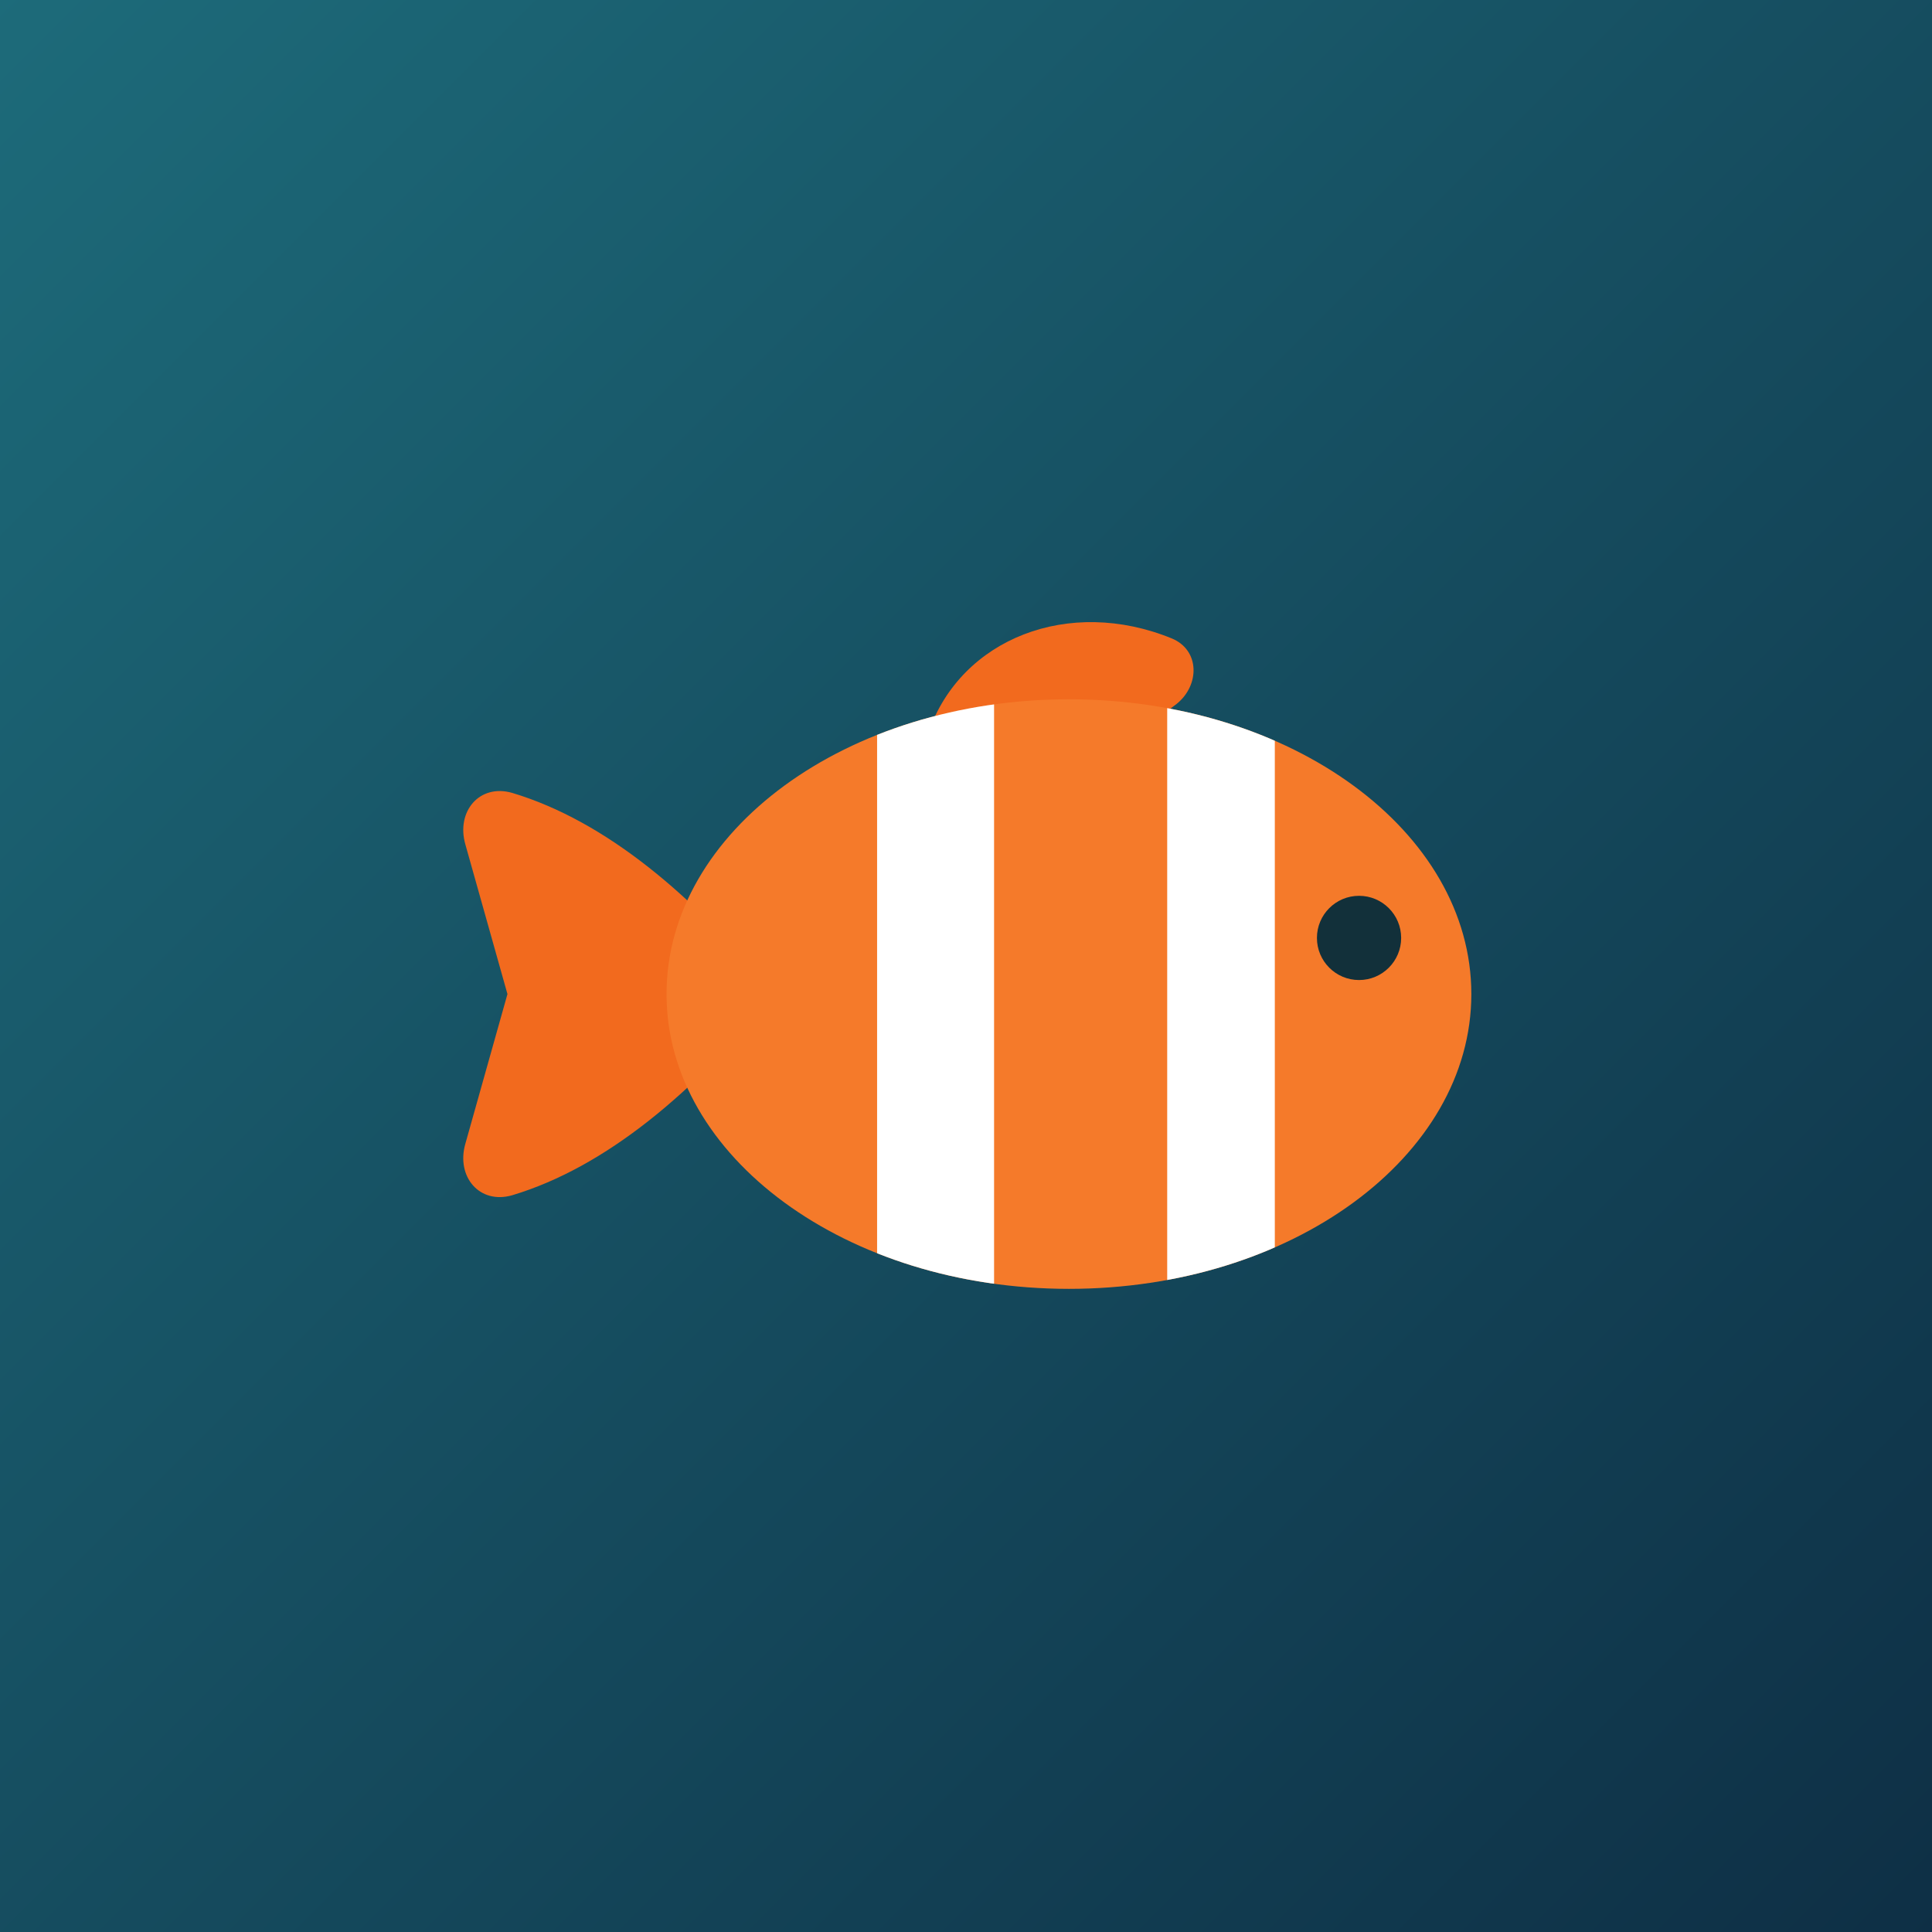
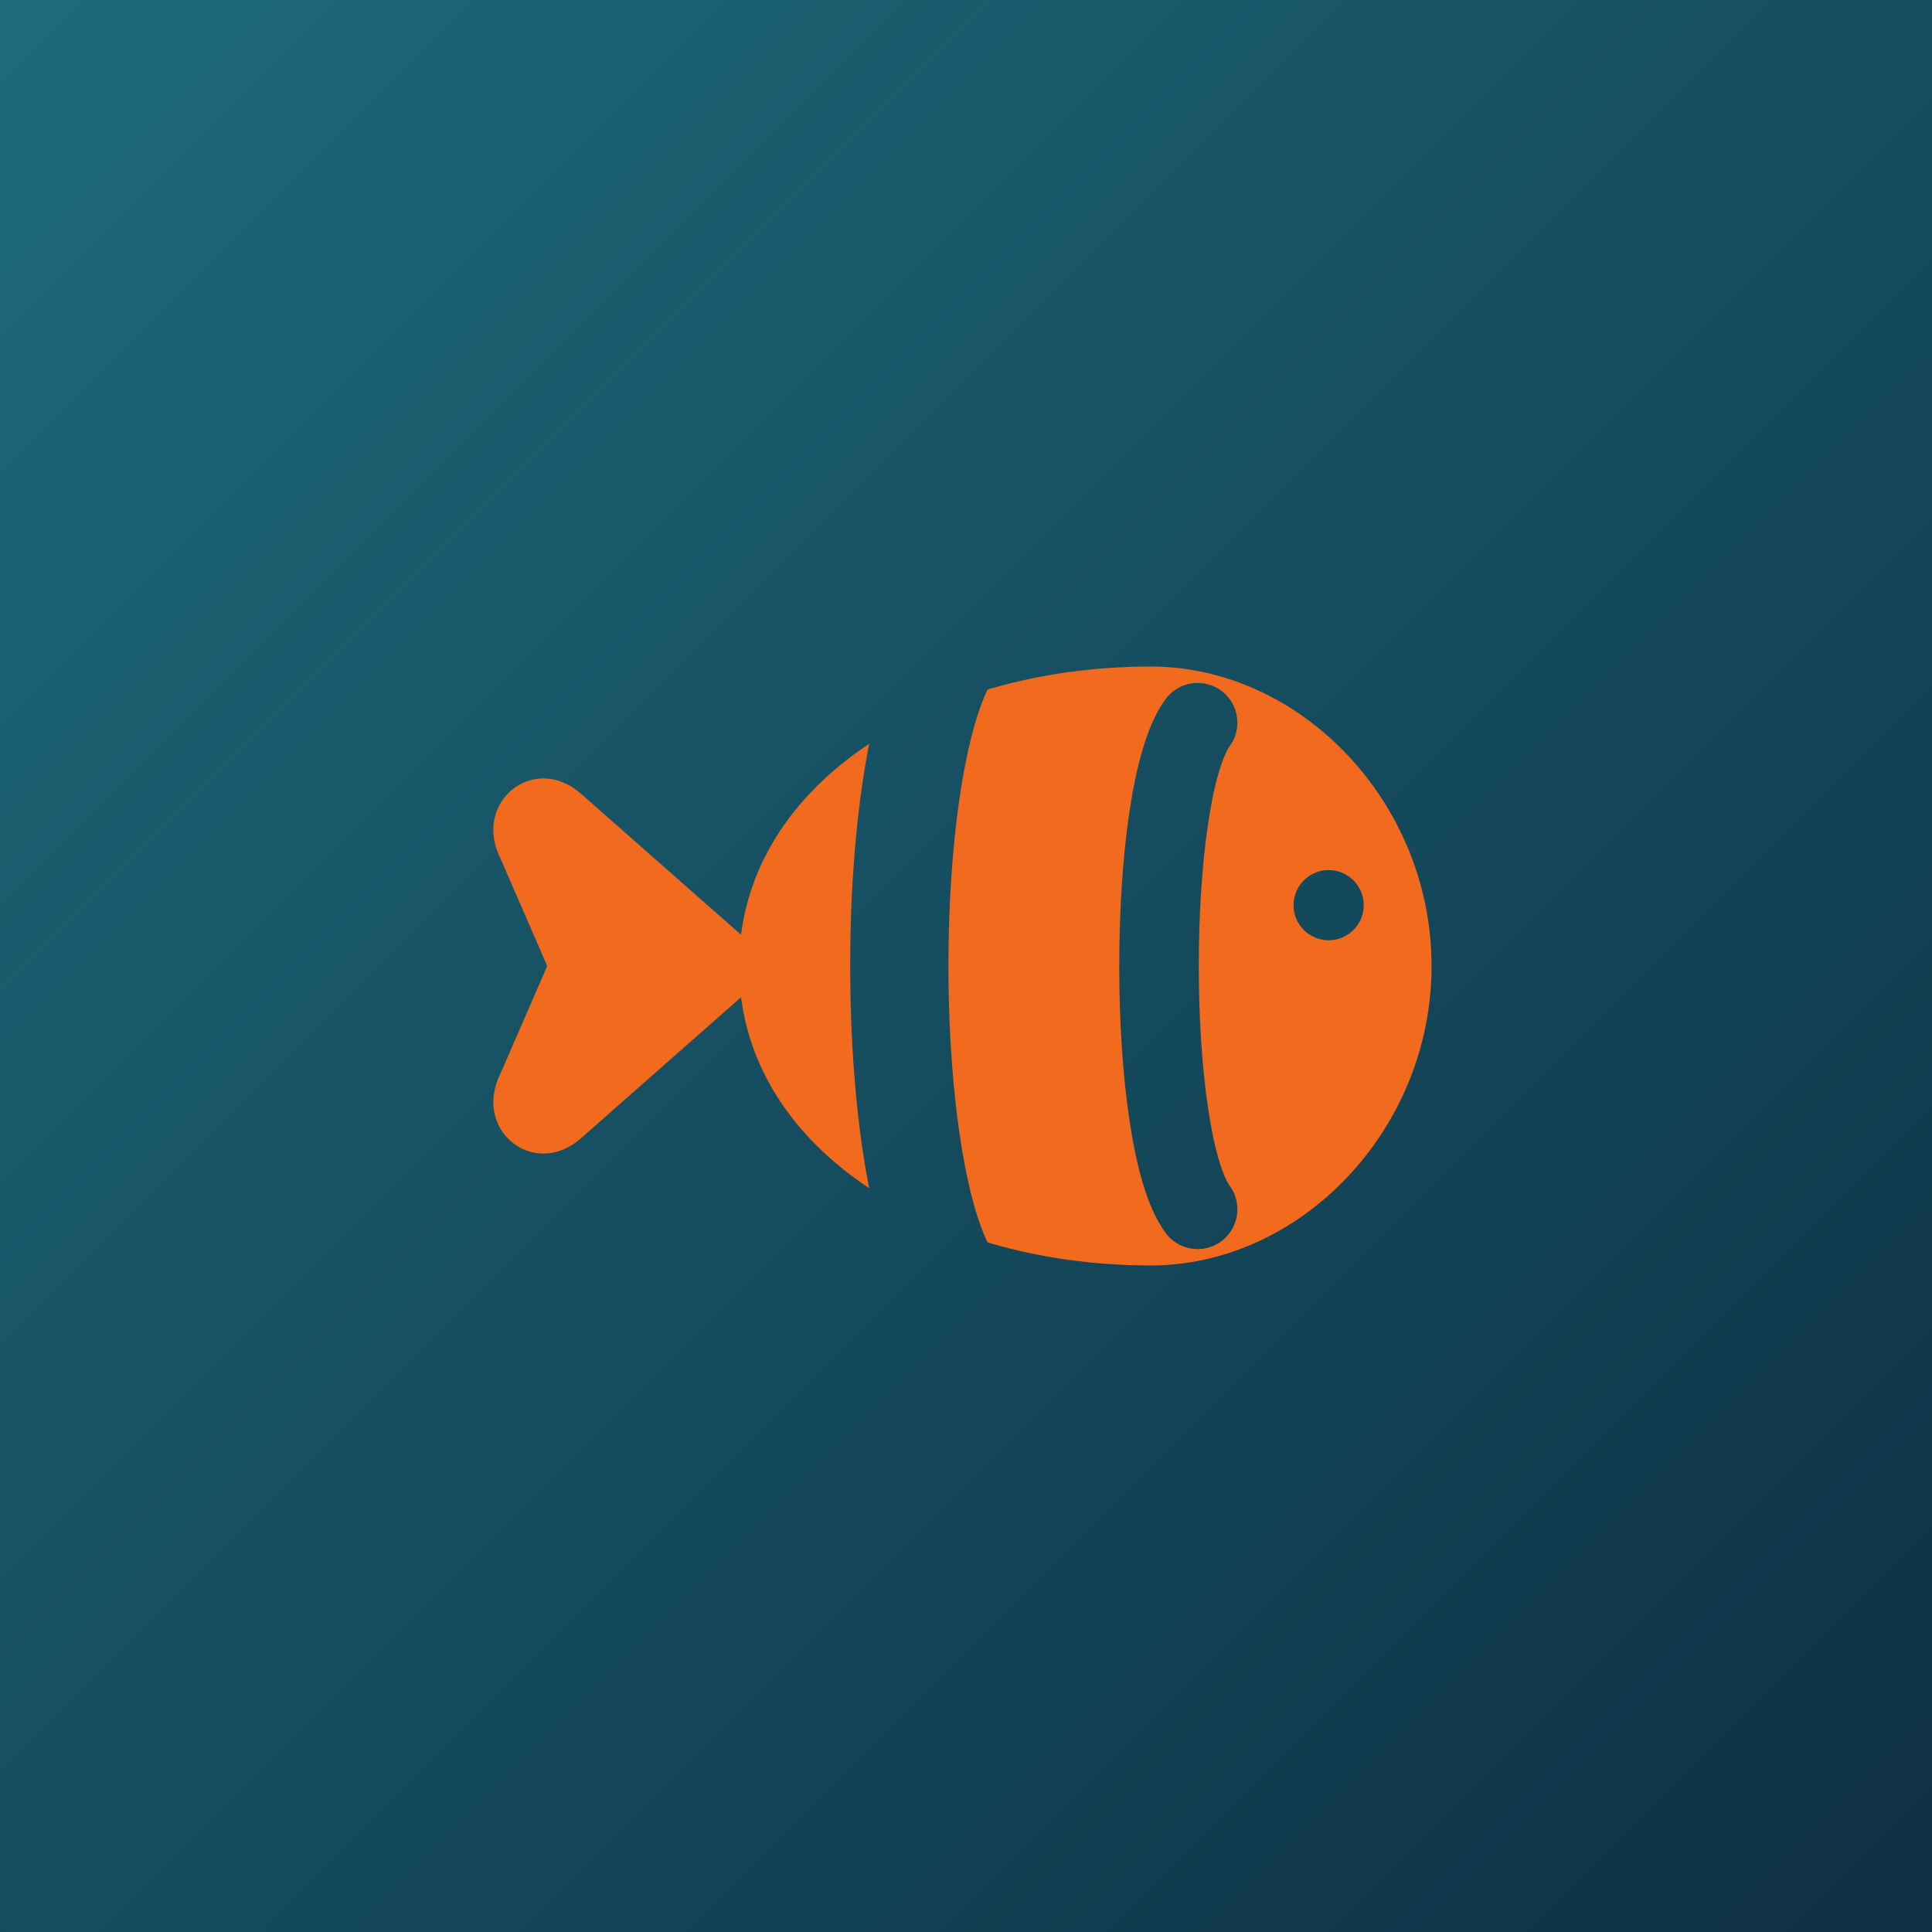
<svg xmlns="http://www.w3.org/2000/svg" viewBox="0 0 512 512" role="img" aria-label="Nemo">
  <defs>
-     <linearGradient id="nemo-sea" x1="0" y1="0" x2="1" y2="1">
+     <linearGradient id="nemo-maskable-sea" x1="0" y1="0" x2="1" y2="1">
      <stop offset="0" stop-color="#1D6B7A" />
      <stop offset="1" stop-color="#0E2F45" />
    </linearGradient>
-     <clipPath id="nemo-body">
-       <ellipse cx="296" cy="262" rx="172" ry="126" />
-     </clipPath>
+     <mask id="nemo-maskable-cut" maskUnits="userSpaceOnUse" x="0" y="0" width="512" height="512">
+       <rect width="512" height="512" fill="#fff" />
+       <g fill="none" stroke="#000" stroke-linecap="round">
+         <path d="M262 118c-34 40-34 236 0 276" stroke-width="42" />
+         <path d="M364 152c-22 30-22 178 0 208" stroke-width="34" />
+       </g>
+       <circle cx="420" cy="230" r="15" fill="#000" />
+     </mask>
  </defs>
-   <rect width="512" height="512" fill="url(#nemo-sea)" />
-   <g transform="translate(256 256) scale(.62) translate(-252 -250)">
-     <path d="M236 150c14-40 60-58 104-40 12 5 12 20 2 28l-24 18z" fill="#F26A1E" />
-     <path d="M170 262C136 220 98 188 58 176c-14-4-24 8-20 22l18 64-18 64c-4 14 6 26 20 22 40-12 78-44 112-86z" fill="#F26A1E" />
-     <ellipse cx="296" cy="262" rx="172" ry="126" fill="#F57A2A" />
-     <g clip-path="url(#nemo-body)" fill="#fff">
-       <rect x="338" y="100" width="46" height="330" rx="23" />
-       <rect x="214" y="100" width="50" height="330" rx="25" />
+   <rect width="512" height="512" fill="url(#nemo-maskable-sea)" />
+   <g transform="translate(256 256) scale(.62) translate(-265 -256)">
+     <g fill="#F26A1E" mask="url(#nemo-maskable-cut)">
+       <path d="M168 256c0-76 80-128 176-128 64 0 120 58 120 128s-56 128-120 128c-96 0-176-52-176-128z" />
+       <path d="M184 256 100 182c-20-17-46 4-34 28l20 46-20 46c-12 24 14 45 34 28z" />
    </g>
-     <circle cx="420" cy="238" r="18" fill="#12303A" />
  </g>
</svg>
